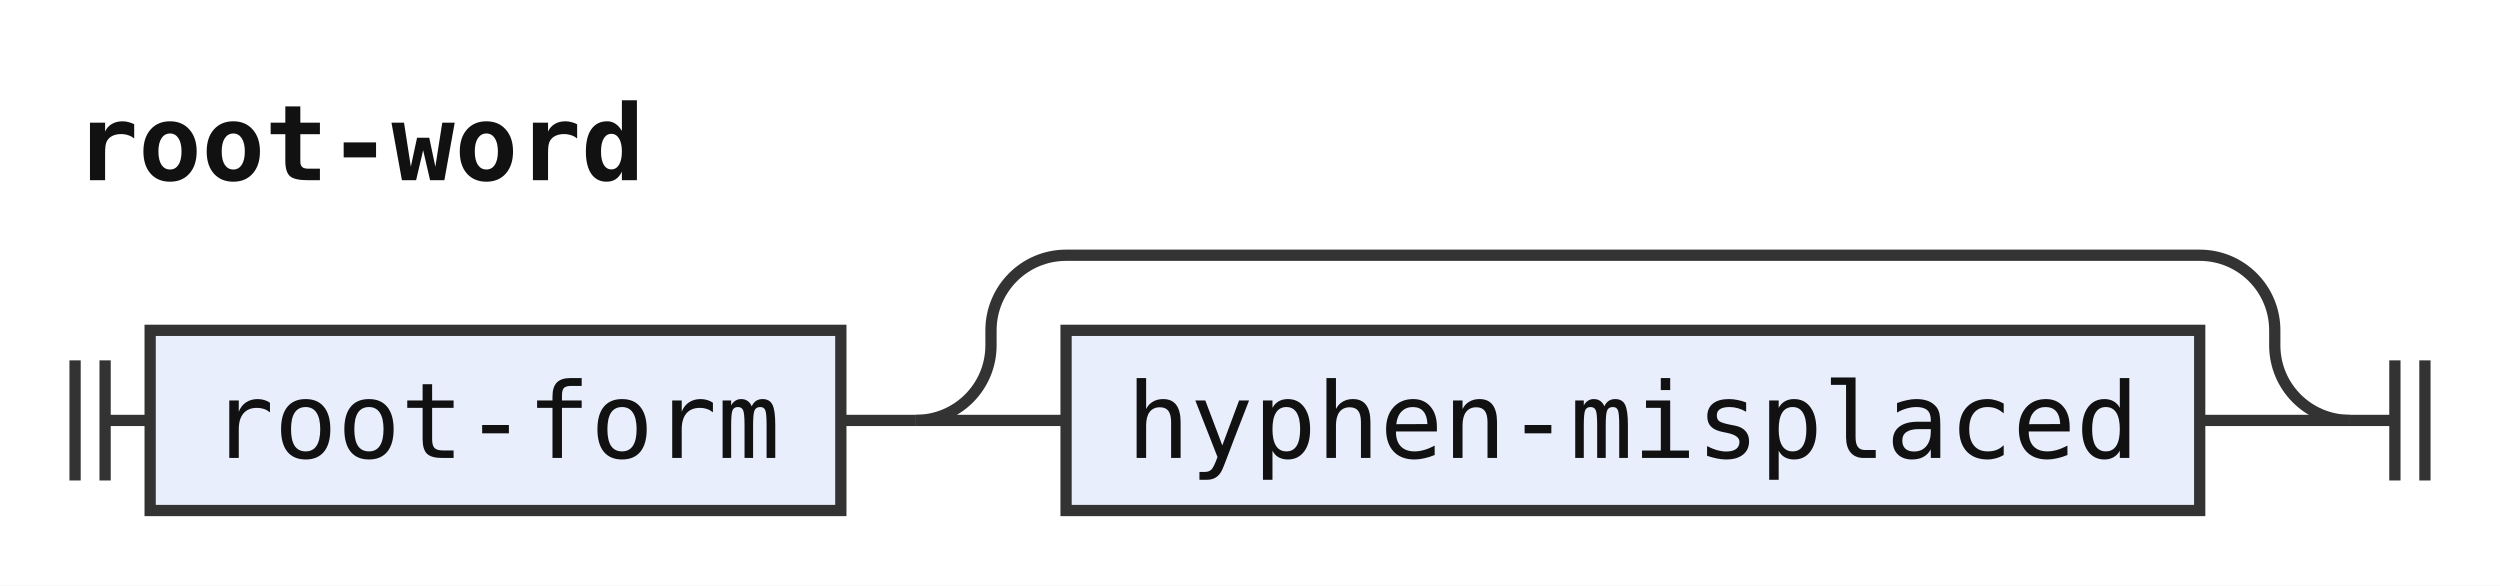
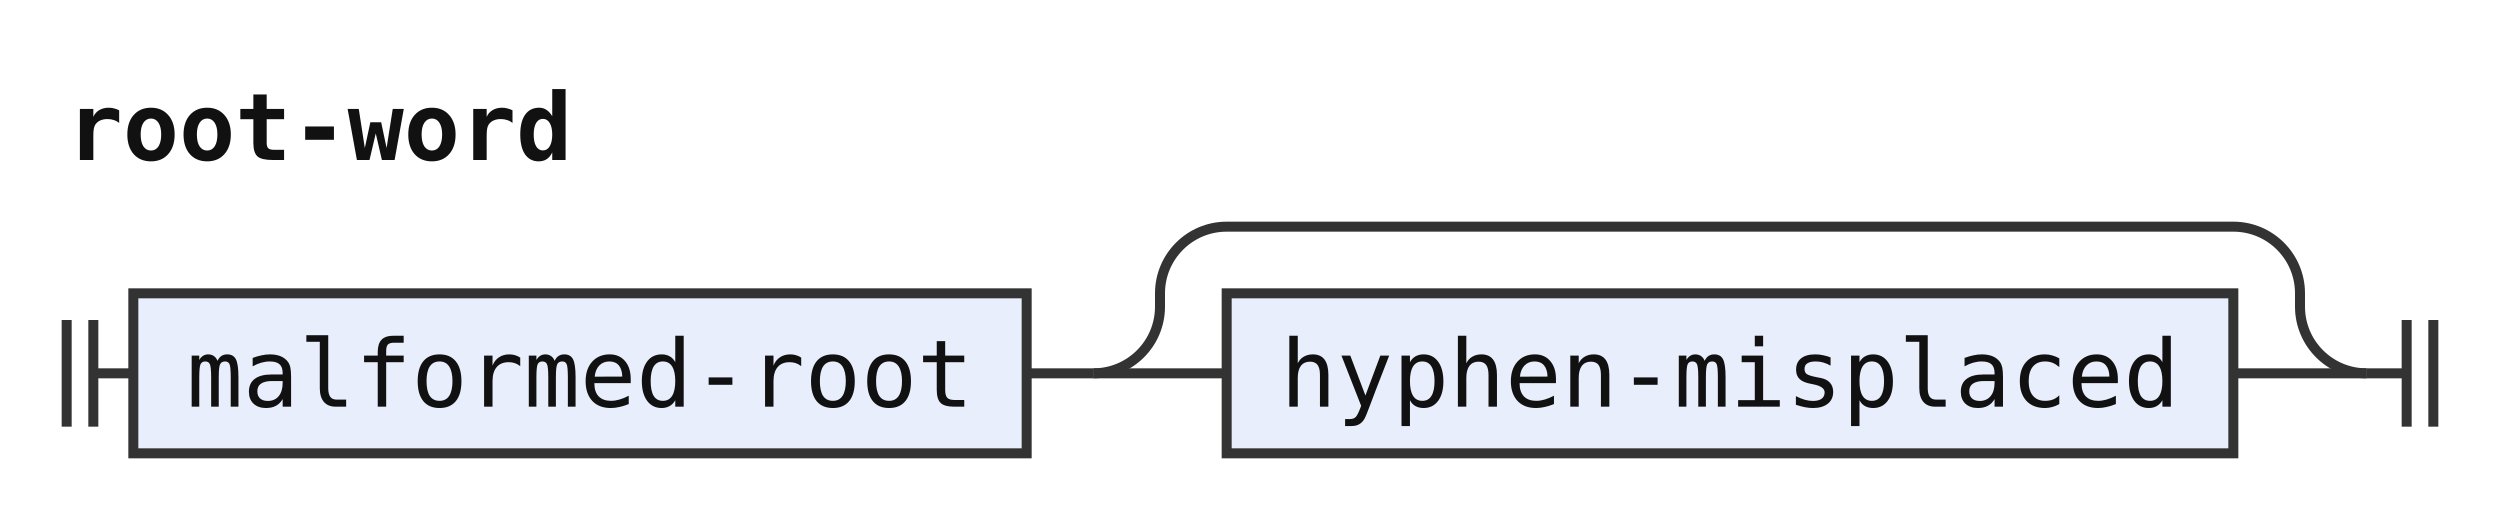
- <svg xmlns="http://www.w3.org/2000/svg" width="333" height="78" viewBox="0 0 333 78" role="img" aria-label="Railroad diagram of the rule root-word">
+ <svg xmlns="http://www.w3.org/2000/svg" width="375" height="78" viewBox="0 0 375 78" role="img" aria-label="Railroad diagram of the rule root-word">
  <style>path{fill:none;stroke:#333;stroke-width:1.5}.rule rect{fill:#e8eefc;stroke:#333;stroke-width:1.5}.terminal rect{fill:#fdf6d8;stroke:#333;stroke-width:1.5}text{font-family:ui-monospace,SFMono-Regular,Menlo,Consolas,"DejaVu Sans Mono","Liberation Mono",monospace;font-size:14px;fill:#111;text-anchor:middle}text.label{font-size:12px;font-style:italic;fill:#555;text-anchor:start}text.title{font-weight:bold;text-anchor:start}</style>
  <rect width="100%" height="100%" fill="#fff" />
  <text class="title" x="10" y="24" textLength="75.6" lengthAdjust="spacingAndGlyphs">root-word</text>
  <path d="M10 48v16m4 -16v16M14 56h6" />
  <g class="rule">
-     <rect x="20" y="44" width="92" height="24" rx="0" />
-     <text x="66" y="61" textLength="75.6" lengthAdjust="spacingAndGlyphs">root-form</text>
+     <rect x="20" y="44" width="134" height="24" rx="0" />
+     <text x="87" y="61" textLength="117.6" lengthAdjust="spacingAndGlyphs">malformed-root</text>
  </g>
-   <path d="M112 56h10" />
-   <path d="M122 56h20" />
+   <path d="M154 56h10" />
+   <path d="M164 56h20" />
  <g class="rule">
-     <rect x="142" y="44" width="151" height="24" rx="0" />
-     <text x="217.5" y="61" textLength="134.4" lengthAdjust="spacingAndGlyphs">hyphen-misplaced</text>
+     <rect x="184" y="44" width="151" height="24" rx="0" />
+     <text x="259.5" y="61" textLength="134.4" lengthAdjust="spacingAndGlyphs">hyphen-misplaced</text>
  </g>
-   <path d="M293 56H313" />
-   <path d="M122 56a10 10 0 0 0 10 -10V44a10 10 0 0 1 10 -10H293a10 10 0 0 1 10 10V46a10 10 0 0 0 10 10" />
-   <path d="M313 56h6m0 -8v16m4 -16v16" />
+   <path d="M335 56H355" />
+   <path d="M164 56a10 10 0 0 0 10 -10V44a10 10 0 0 1 10 -10H335a10 10 0 0 1 10 10V46a10 10 0 0 0 10 10" />
+   <path d="M355 56h6m0 -8v16m4 -16v16" />
</svg>
